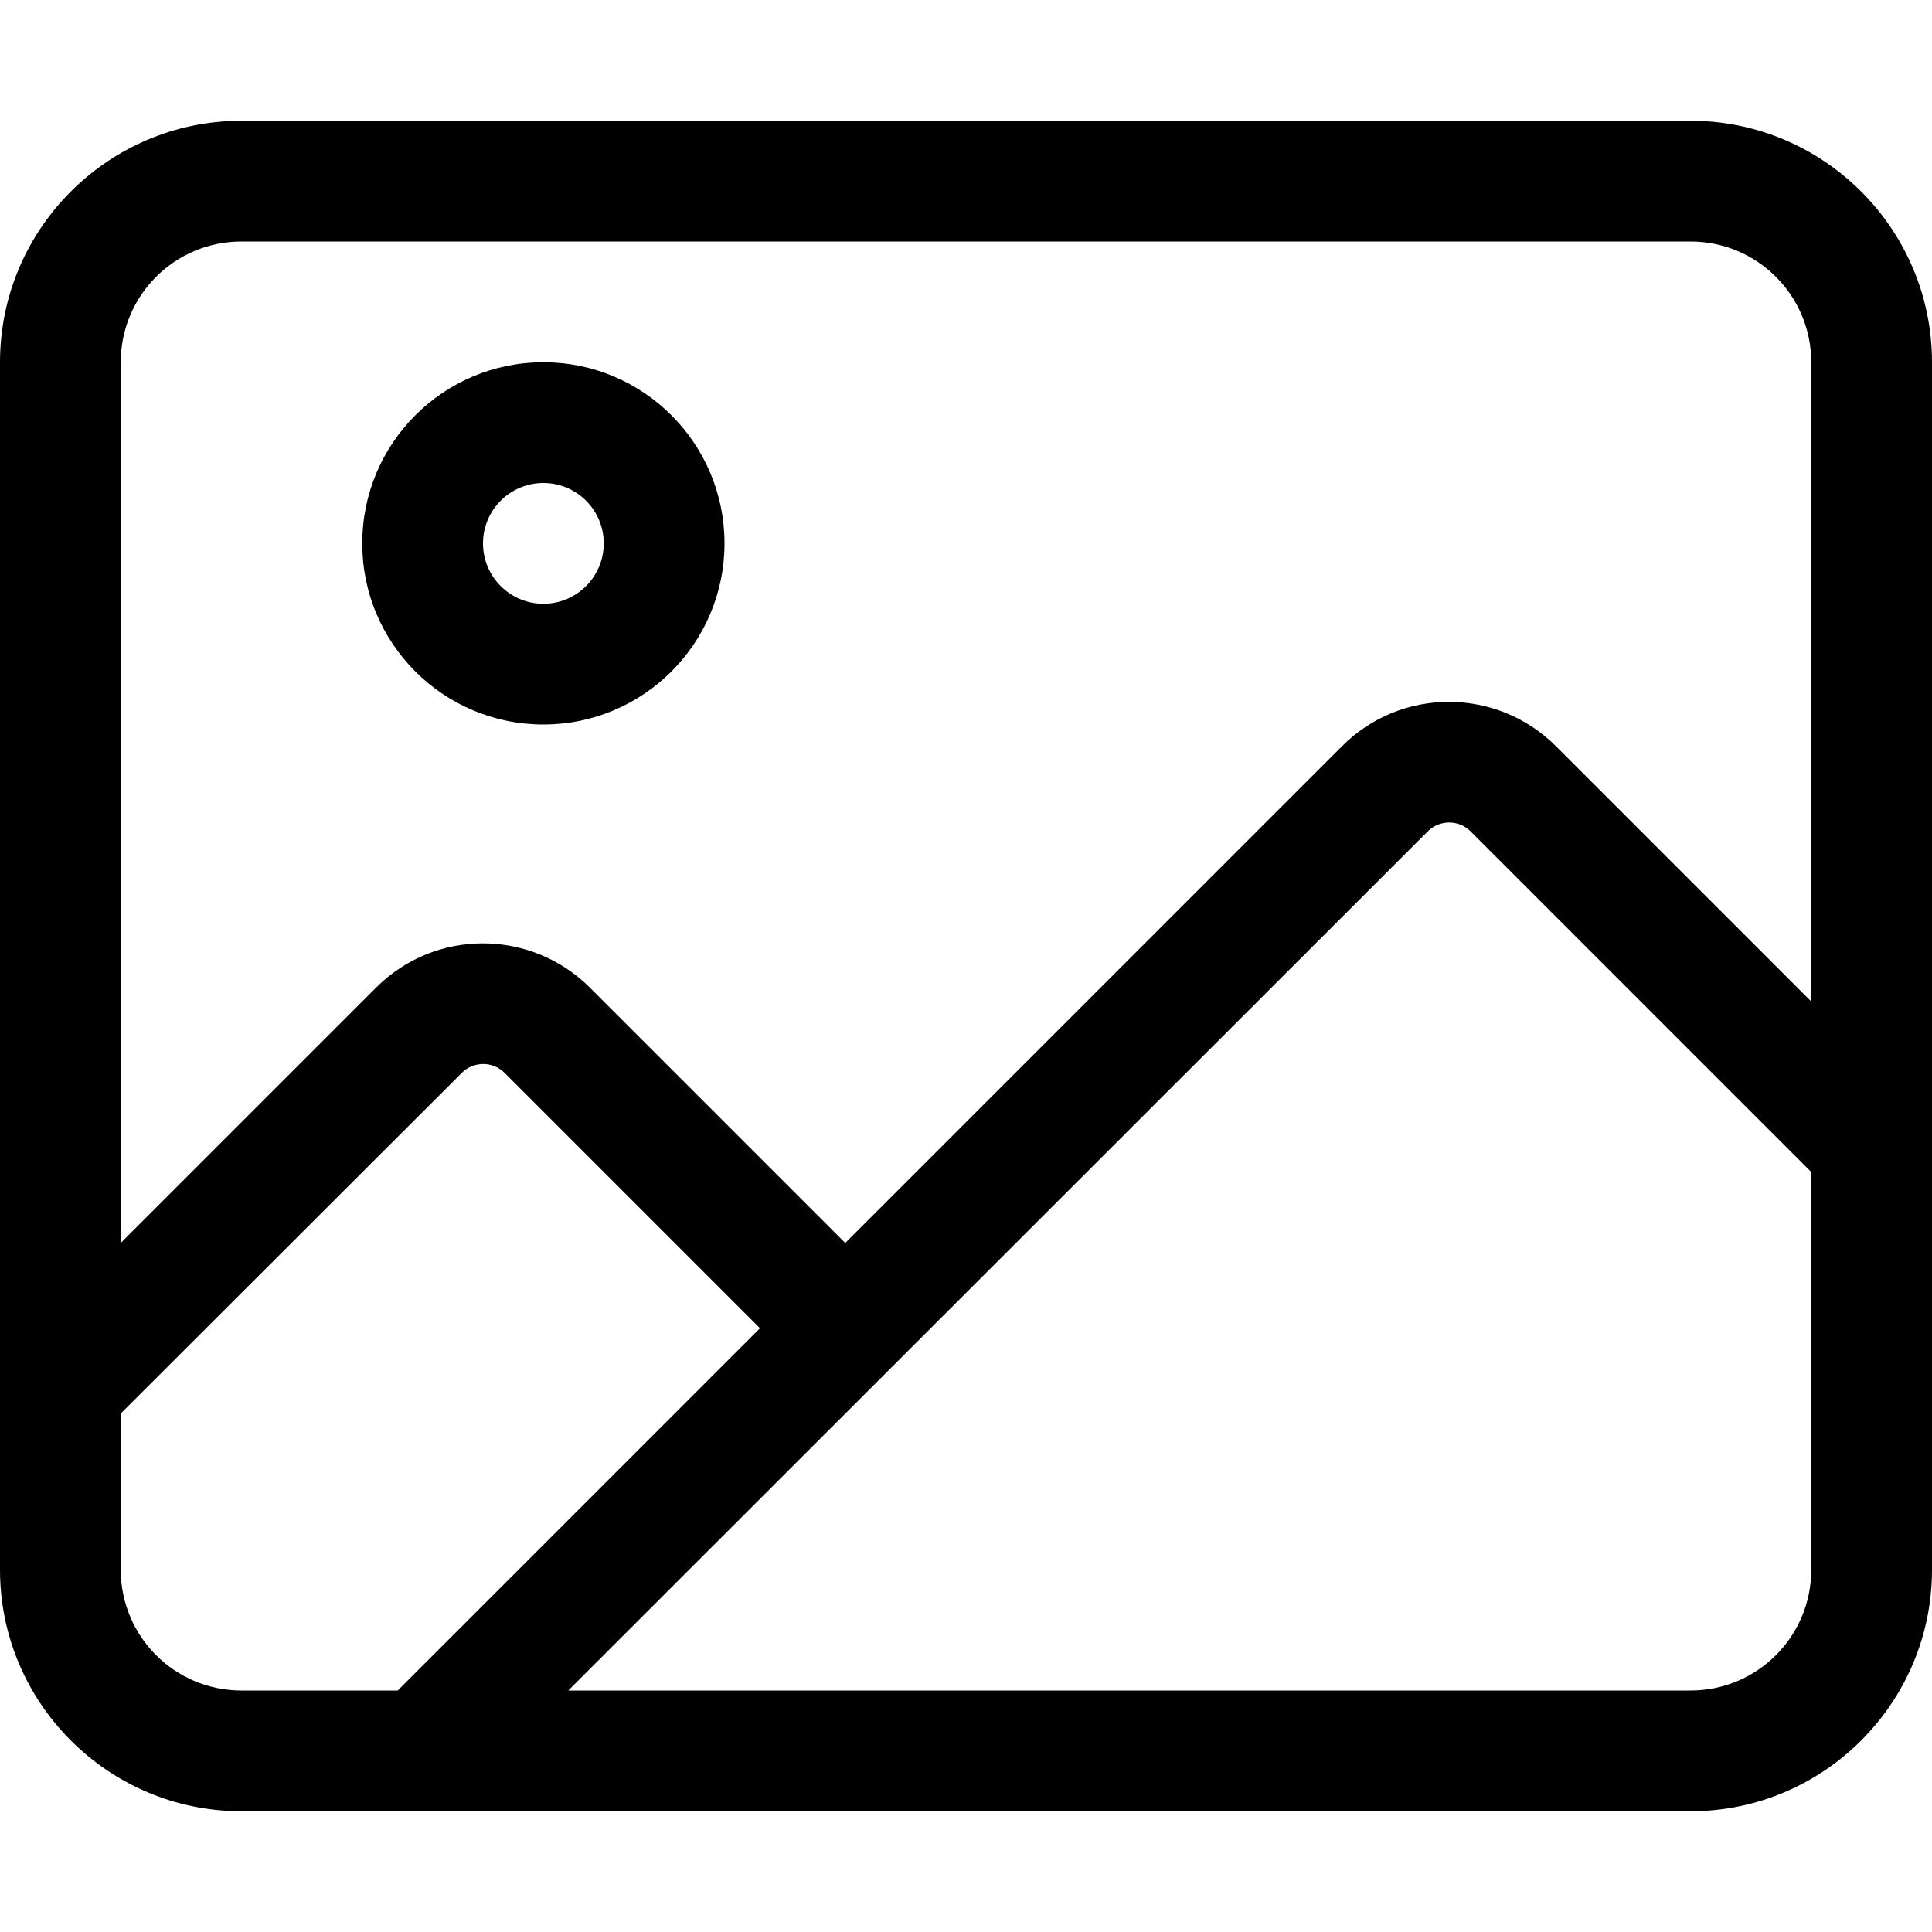
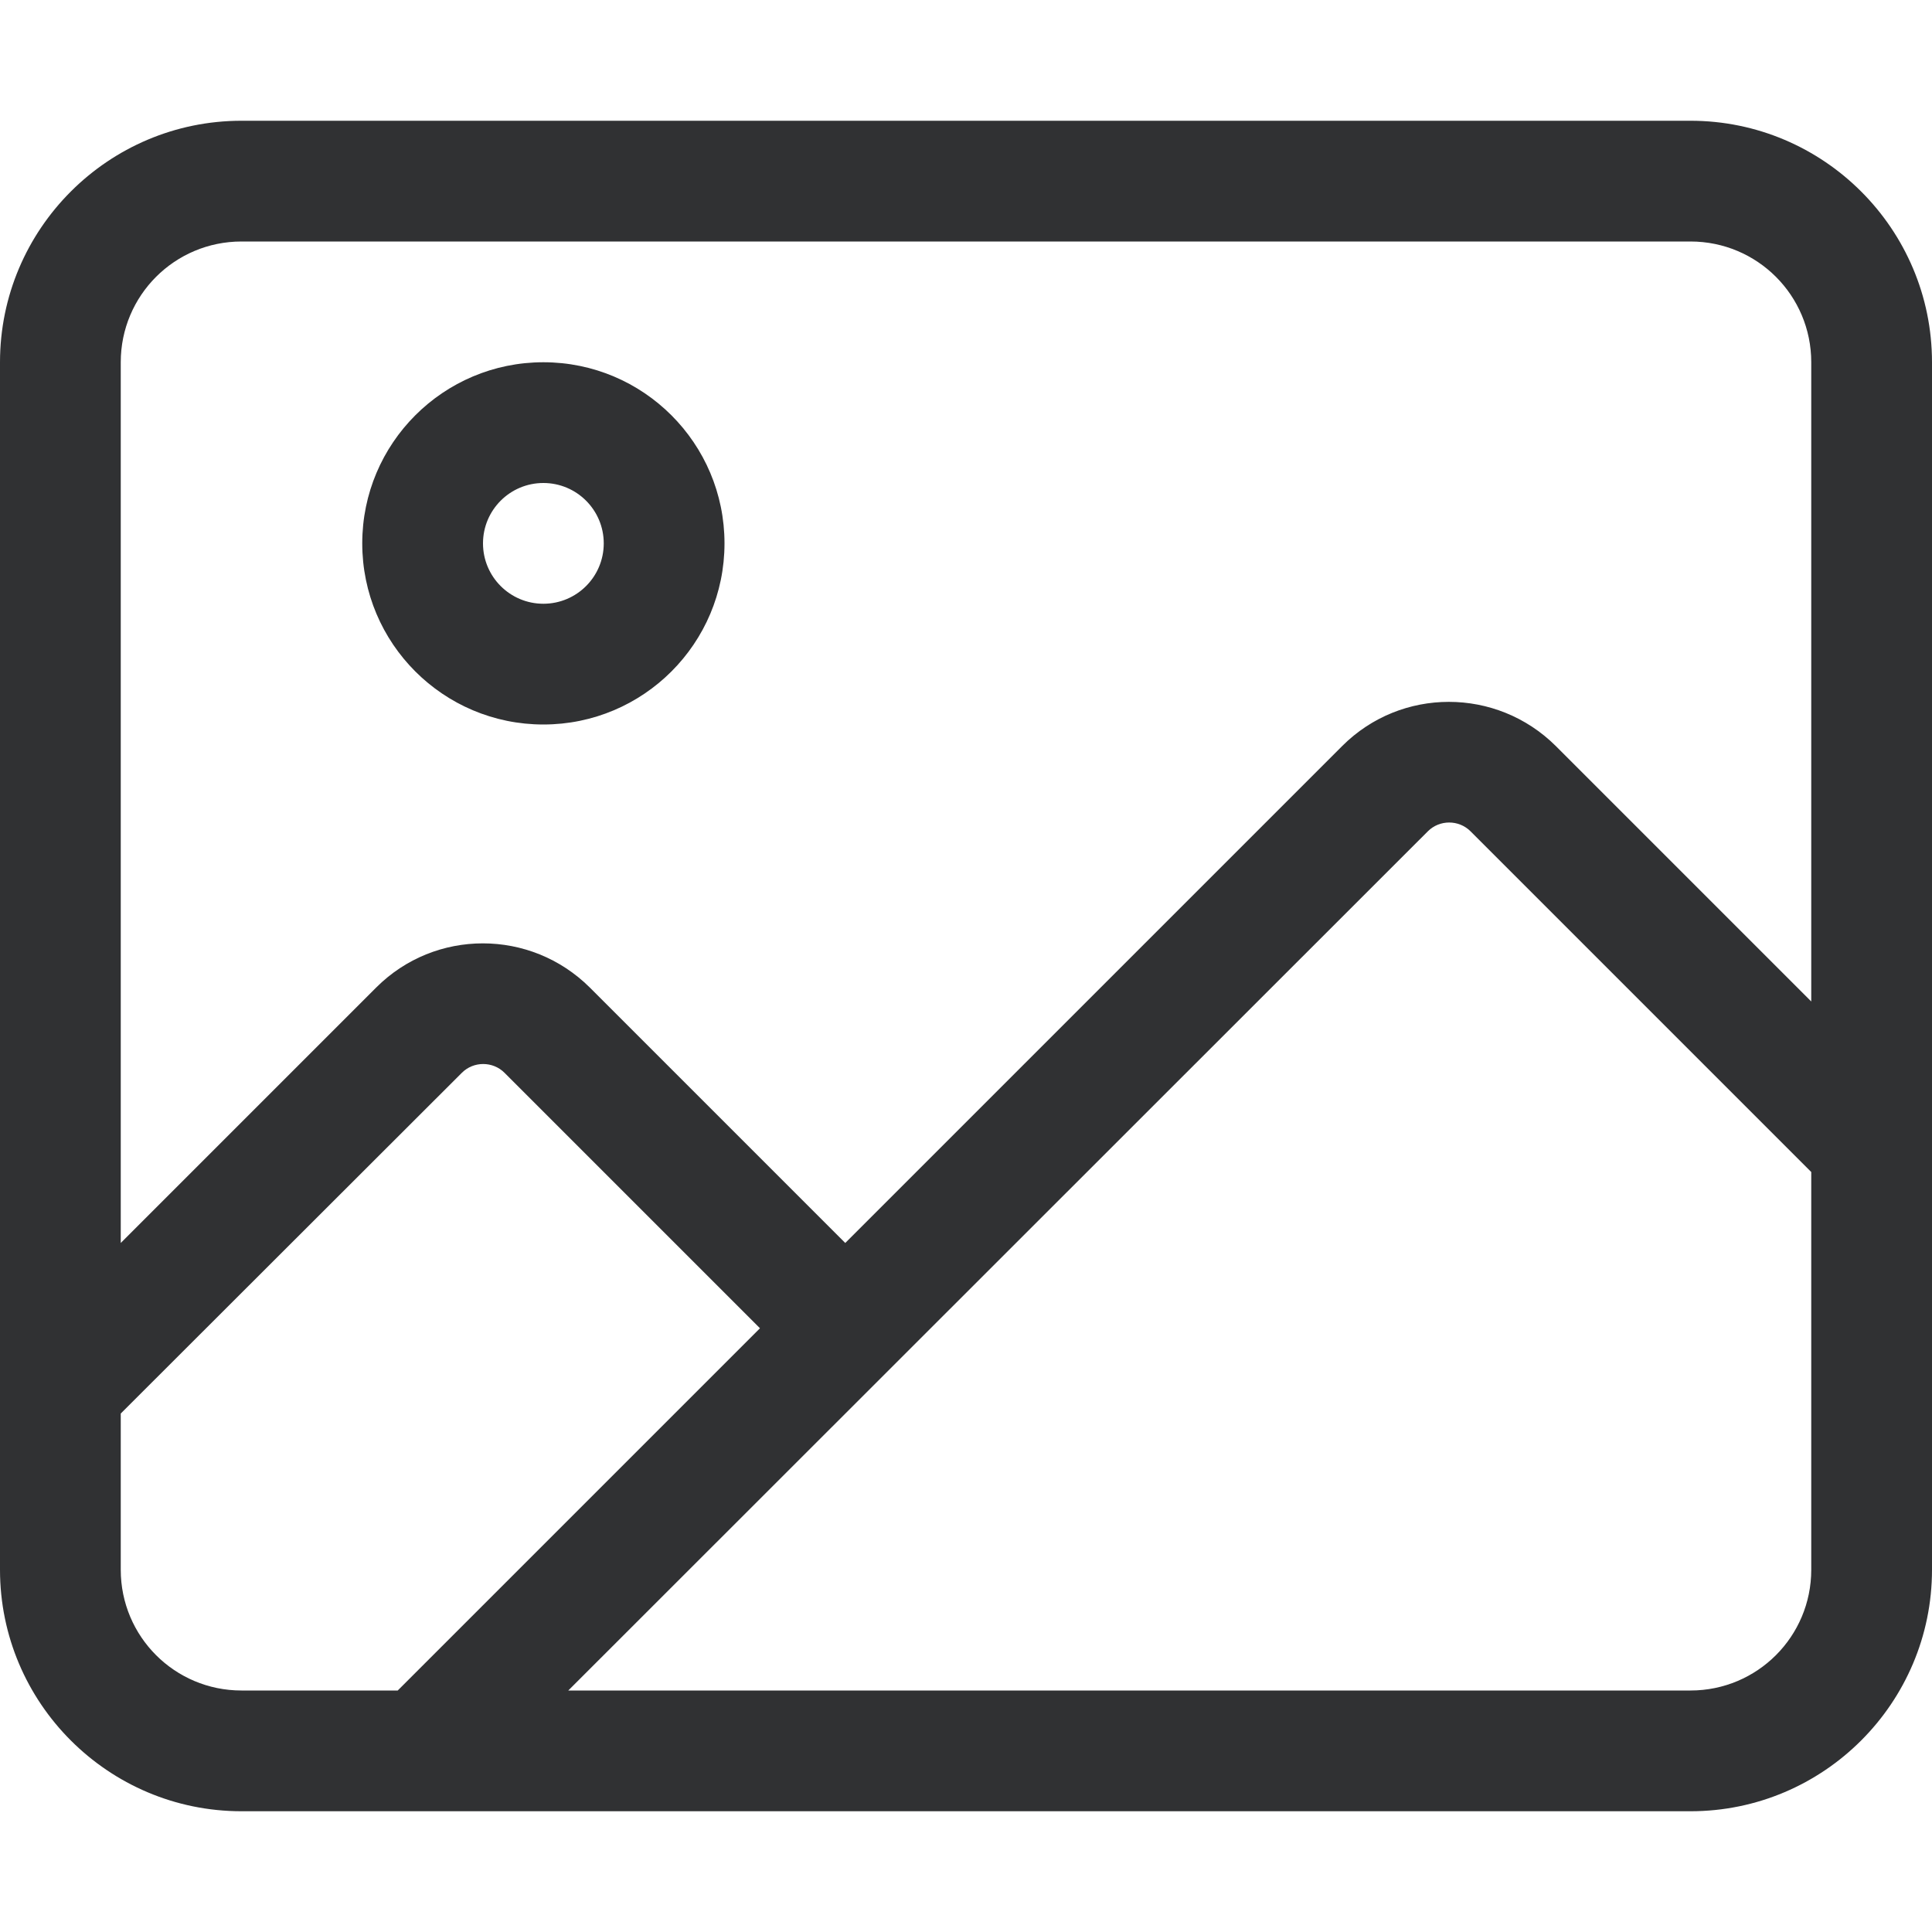
<svg xmlns="http://www.w3.org/2000/svg" viewBox="0 0 512 512">
-   <path d="M64 64C46.3 64 32 78.3 32 96V329.4l67.7-67.7c15.6-15.6 40.9-15.6 56.6 0L224 329.4 355.7 197.7c15.6-15.6 40.9-15.6 56.6 0L480 265.4V96c0-17.7-14.3-32-32-32H64zM32 374.6V416c0 17.7 14.3 32 32 32h41.4l96-96-67.7-67.7c-3.1-3.1-8.2-3.1-11.3 0L32 374.6zM389.7 220.3c-3.1-3.1-8.2-3.1-11.3 0L150.6 448H448c17.7 0 32-14.3 32-32V310.6l-90.3-90.3zM0 96C0 60.7 28.7 32 64 32H448c35.3 0 64 28.7 64 64V416c0 35.3-28.7 64-64 64H64c-35.3 0-64-28.7-64-64V96zm160 48a16 16 0 1 0 -32 0 16 16 0 1 0 32 0zm-64 0a48 48 0 1 1 96 0 48 48 0 1 1 -96 0z" />
+   <path fill="#303133" d="M64 64C46.3 64 32 78.3 32 96V329.4l67.7-67.7c15.6-15.6 40.9-15.6 56.6 0L224 329.4 355.7 197.7c15.6-15.6 40.9-15.6 56.6 0L480 265.4V96c0-17.7-14.3-32-32-32H64zM32 374.6V416c0 17.7 14.3 32 32 32h41.4l96-96-67.7-67.7c-3.1-3.1-8.2-3.1-11.3 0L32 374.6zM389.7 220.3c-3.1-3.1-8.2-3.1-11.3 0L150.6 448H448c17.7 0 32-14.3 32-32V310.6l-90.3-90.3zM0 96C0 60.7 28.7 32 64 32H448c35.3 0 64 28.7 64 64V416c0 35.3-28.7 64-64 64H64c-35.3 0-64-28.7-64-64V96zm160 48a16 16 0 1 0 -32 0 16 16 0 1 0 32 0zm-64 0a48 48 0 1 1 96 0 48 48 0 1 1 -96 0z" />
</svg>
